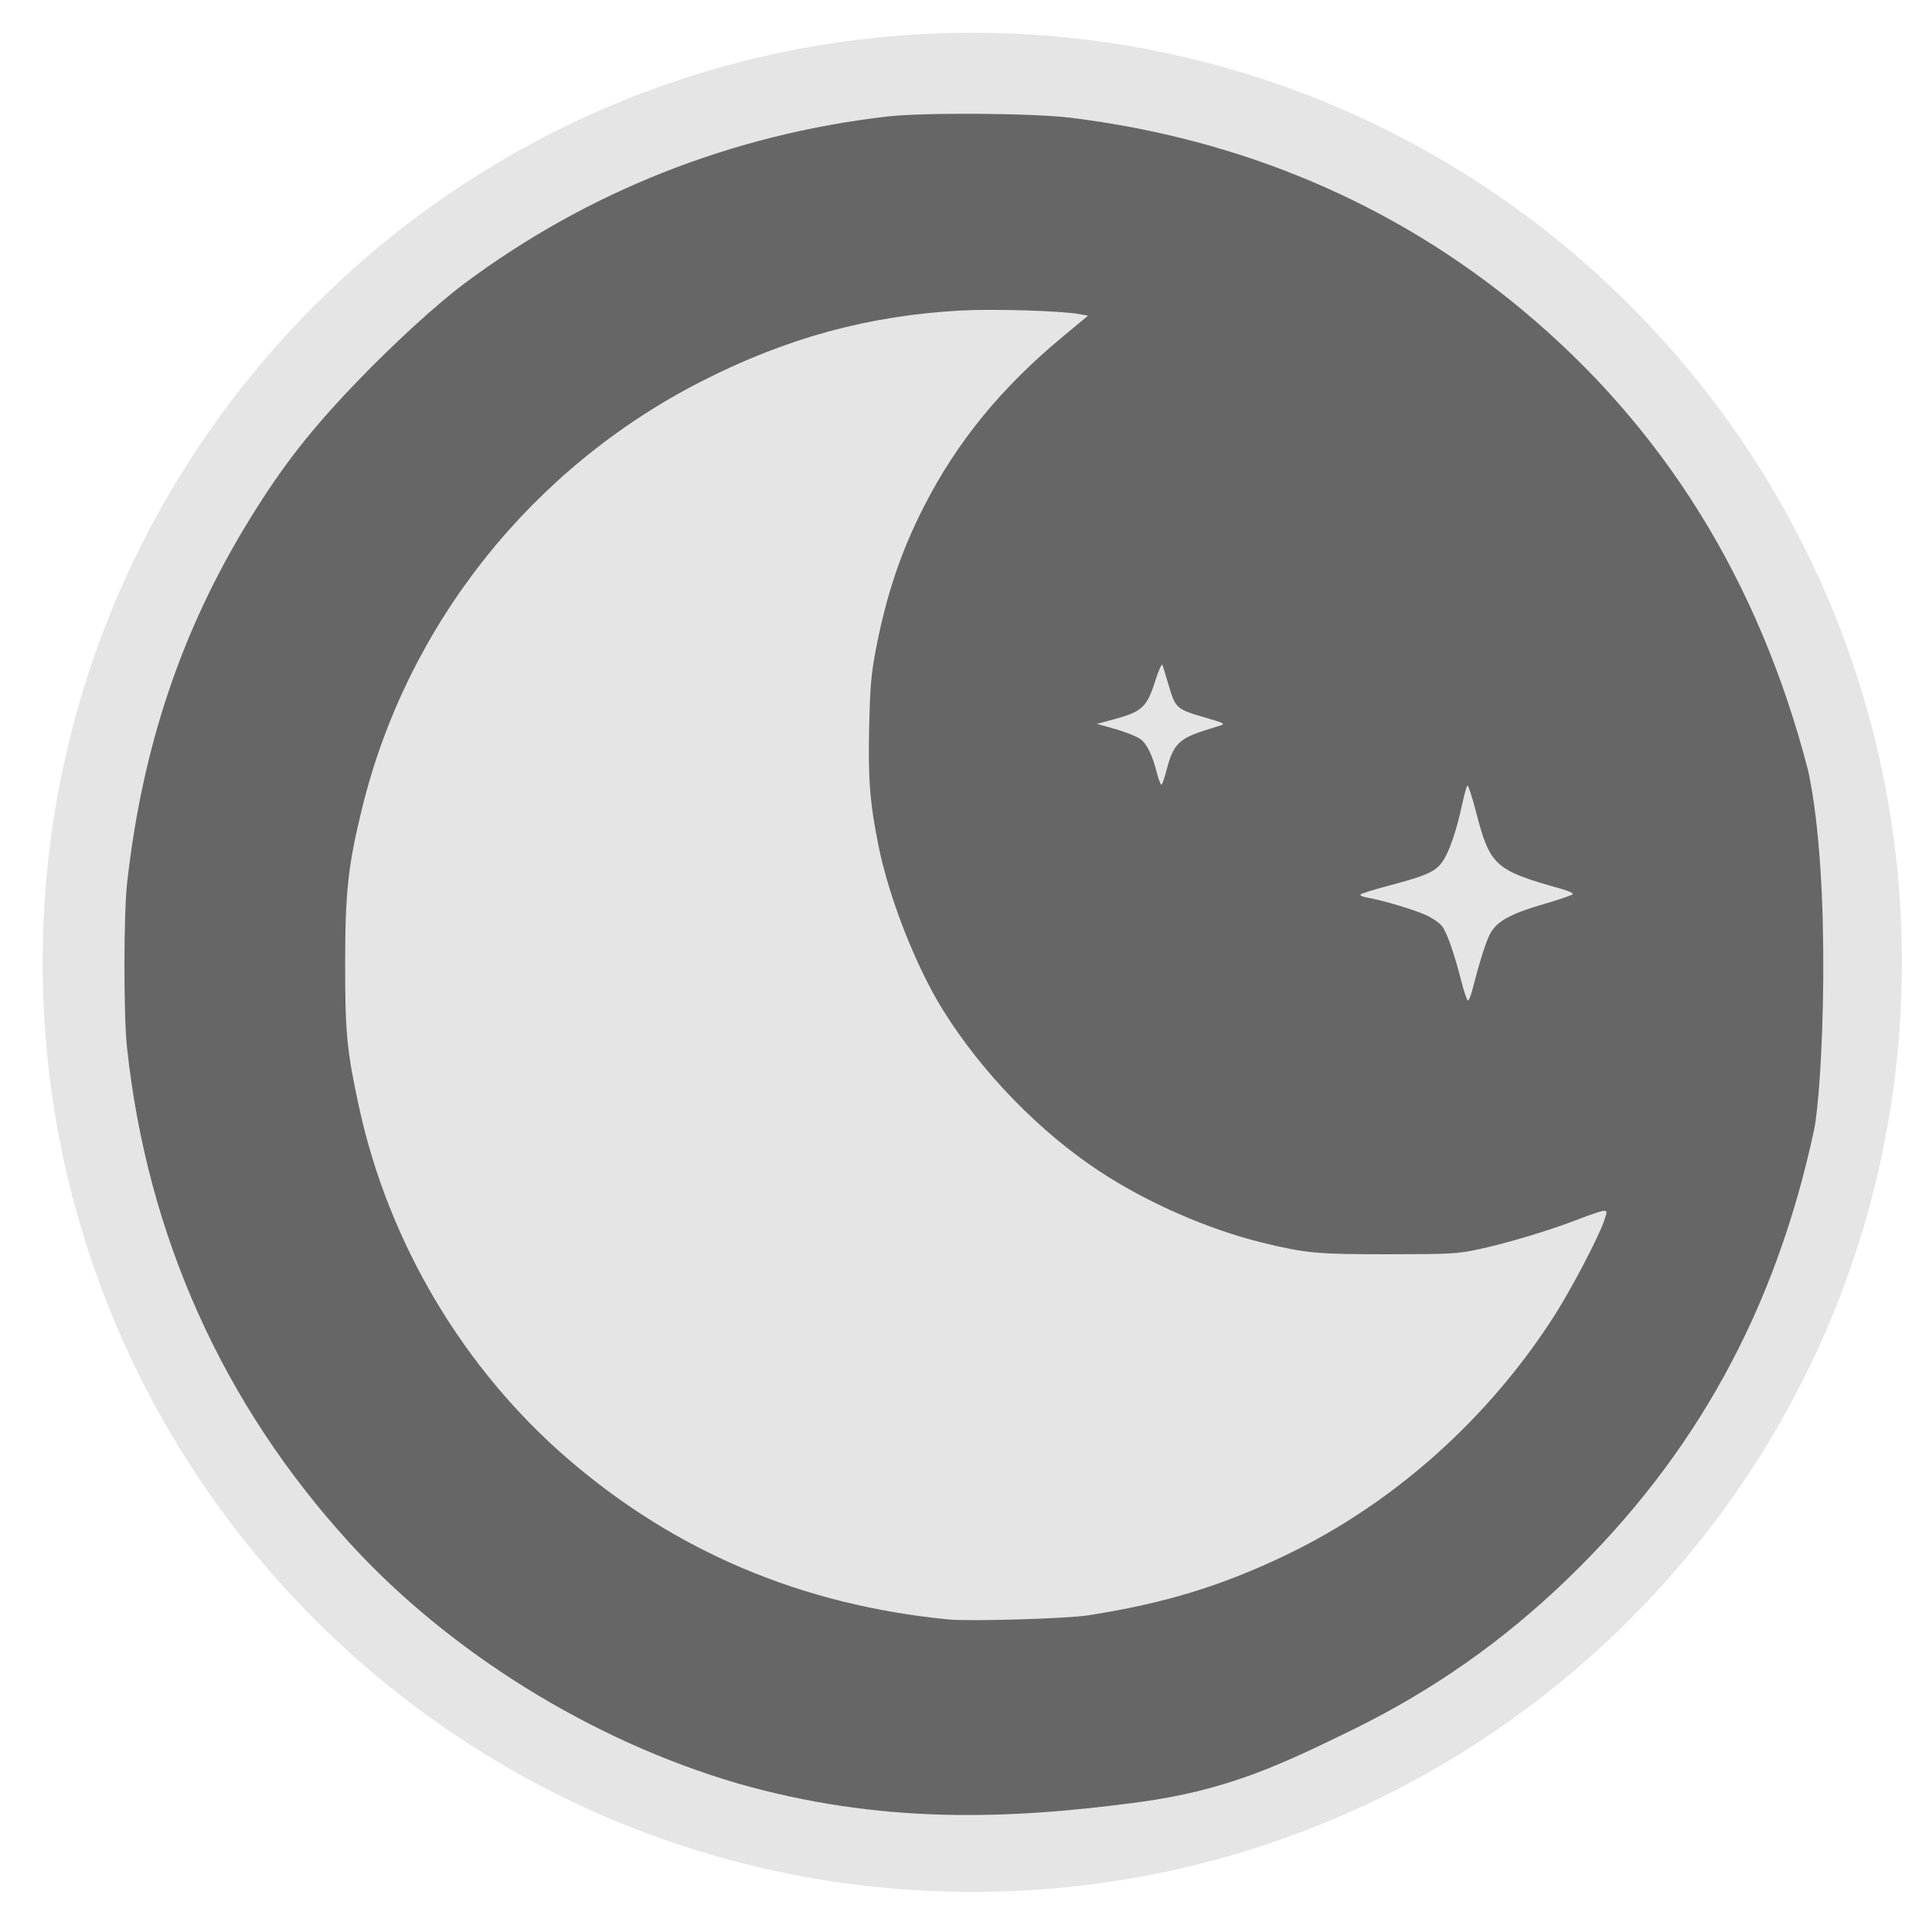
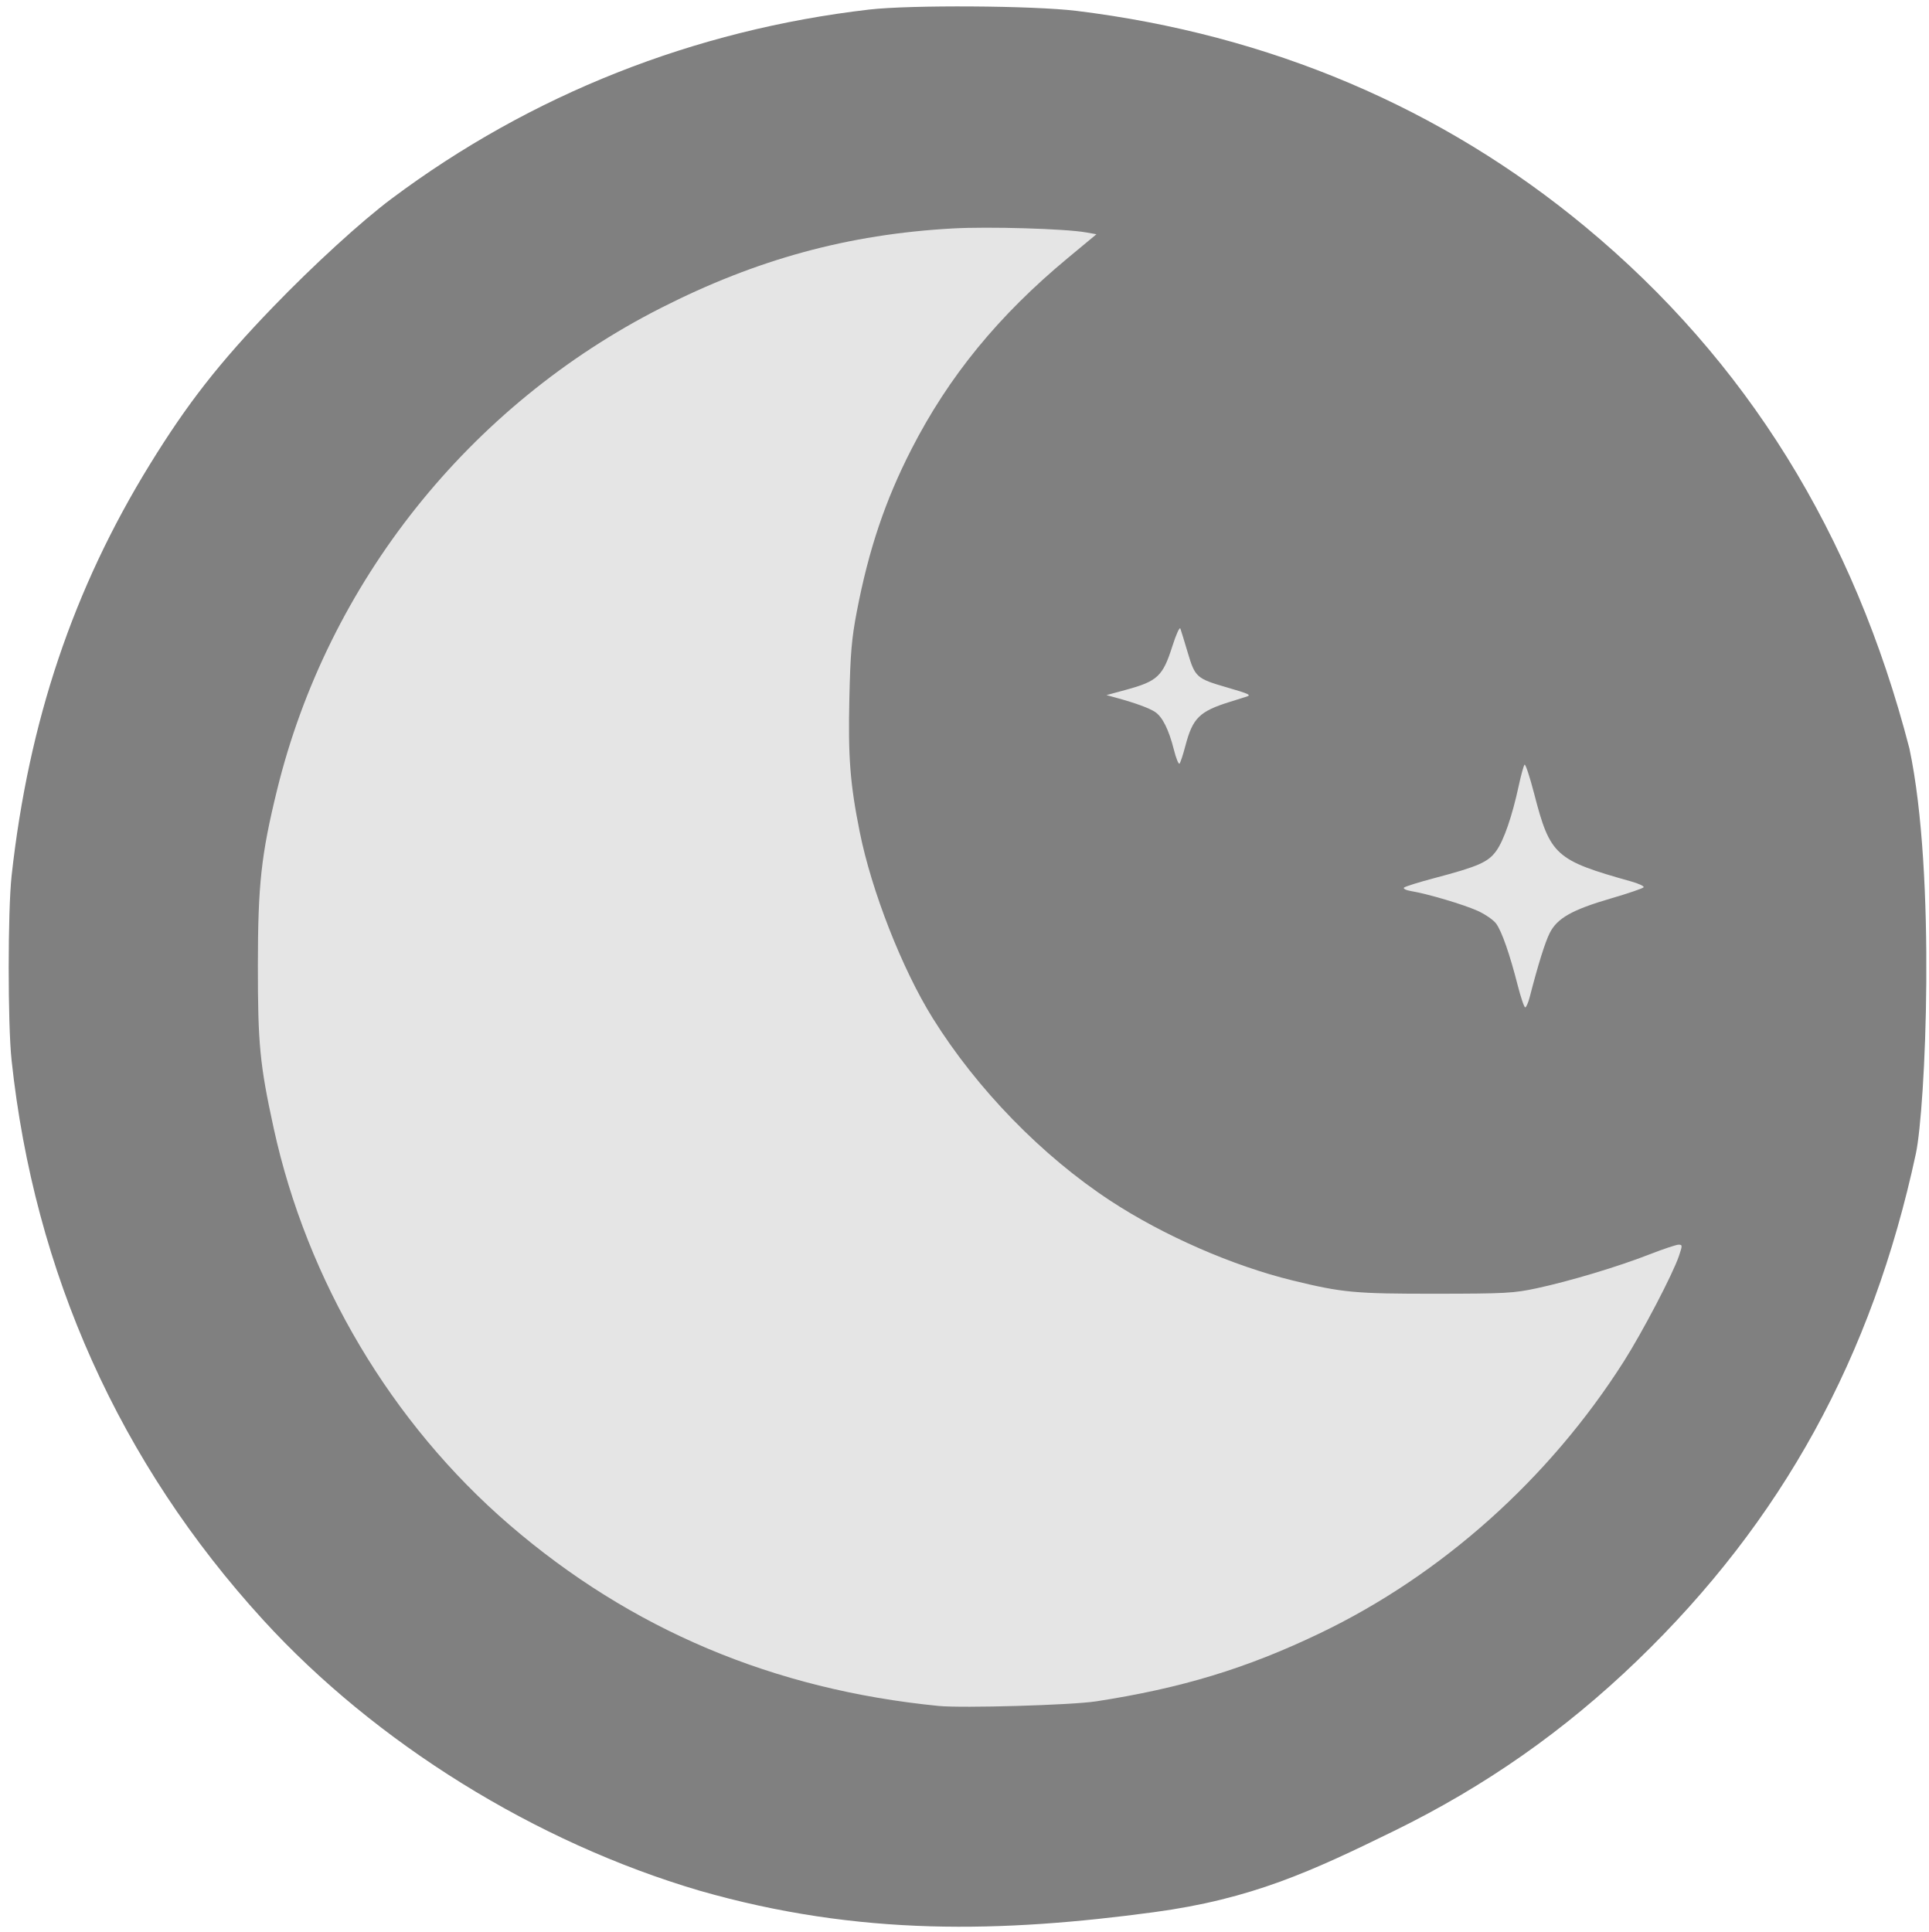
<svg xmlns="http://www.w3.org/2000/svg" id="svg5" width="86.723mm" height="86.866mm" version="1.1" viewBox="0 0 86.723 86.866" xml:space="preserve">
+   <defs id="defs1" />
  <g id="layer1" transform="translate(-59.997 -65.112)" fill="#666">
    <circle id="path3" cx="103.71" cy="108.38" r="41.795" fill-opacity=".165" />
-     <path id="path2" d="m93.103 145.28c-6.524-1.921-12.89-5.871-17.38-10.786-5.705-6.245-9.111-13.826-10.017-22.296-0.154-1.44-0.152-5.95 3e-3 -7.353 0.679-6.142 2.454-11.42 5.507-16.377 1.496-2.429 2.756-4.04 4.899-6.263 1.608-1.668 3.531-3.426 4.73-4.322 5.547-4.148 12.043-6.72 19.018-7.53 1.632-0.19 6.544-0.158 8.26 0.053 7.69 0.945 14.552 3.859 20.276 8.609 6.401 5.313 10.684 12.21 12.898 20.77 1.073 5.052 0.636 14.373 0.258 16.138-1.739 8.1-5.333 14.638-11.102 20.198-2.903 2.798-6.049 5.002-9.677 6.779-3.287 1.61-5.664 2.714-9.575 3.24-6.007 0.807-11.701 0.977-18.098-0.859zm15.784-7.536c3.42-0.527 6.002-1.312 8.928-2.715 4.854-2.327 9.141-6.16 12.108-10.829 0.743-1.168 1.95-3.477 2.193-4.195 0.145-0.427 0.144-0.454-0.013-0.454-0.092 0-0.615 0.175-1.164 0.389-1.248 0.487-3.172 1.065-4.483 1.347-0.919 0.197-1.254 0.216-4.011 0.218-3.248 3e-3 -3.731-0.042-5.729-0.531-2.38-0.582-5.133-1.787-7.239-3.168-2.728-1.789-5.324-4.456-7.081-7.275-1.219-1.955-2.438-5.064-2.909-7.423-0.383-1.918-0.465-2.967-0.412-5.32 0.04-1.783 0.091-2.381 0.295-3.446 0.474-2.475 1.131-4.429 2.175-6.471 1.486-2.905 3.465-5.325 6.233-7.622l1.137-0.944-0.421-0.075c-0.826-0.146-3.883-0.236-5.313-0.156-4.146 0.231-7.793 1.226-11.608 3.164-7.648 3.886-13.272 10.947-15.294 19.203-0.633 2.583-0.762 3.764-0.764 6.986-2e-3 3.133 0.078 3.954 0.628 6.479 1.329 6.096 4.694 11.758 9.394 15.807 4.841 4.17 10.512 6.563 17.092 7.212 0.941 0.093 5.296-0.033 6.255-0.181zm17.286-28.052c0.337-1.306 0.61-2.178 0.798-2.555 0.295-0.589 0.892-0.927 2.436-1.377 0.691-0.201 1.278-0.402 1.305-0.445 0.027-0.043-0.2-0.149-0.504-0.234-3.012-0.843-3.221-1.032-3.856-3.488-0.175-0.678-0.348-1.2-0.384-1.162-0.036 0.039-0.14 0.414-0.23 0.834-0.264 1.223-0.595 2.184-0.898 2.602-0.324 0.448-0.715 0.619-2.466 1.083-0.617 0.163-1.159 0.333-1.206 0.376-0.046 0.044 0.083 0.107 0.286 0.141 0.655 0.108 2.073 0.529 2.643 0.784 0.304 0.136 0.639 0.369 0.745 0.518 0.225 0.316 0.537 1.212 0.852 2.446 0.124 0.486 0.259 0.883 0.299 0.883 0.041 0 0.121-0.183 0.179-0.406zm-13.713-10.012c0.29-1.107 0.558-1.372 1.775-1.751 0.289-0.09 0.585-0.183 0.658-0.206 0.205-0.066 0.109-0.111-0.788-0.371-1.196-0.346-1.26-0.404-1.548-1.373-0.135-0.453-0.268-0.889-0.297-0.968-0.029-0.079-0.172 0.236-0.319 0.701-0.38 1.2-0.591 1.397-1.861 1.741l-0.764 0.207 0.43 0.118c0.725 0.198 1.269 0.398 1.505 0.553 0.293 0.192 0.549 0.704 0.749 1.497 0.088 0.351 0.191 0.603 0.228 0.561 0.037-0.043 0.142-0.361 0.232-0.708z" stroke-width=".361" />
+     <path id="path2" d="m 91.442,150.118 c -7.364,-2.168 -14.55,-6.627 -19.618,-12.175 -6.44,-7.049 -10.285,-15.607 -11.307,-25.167 -0.174,-1.626 -0.172,-6.716 0.003,-8.3 0.767,-6.933 2.77,-12.891 6.217,-18.486 1.689,-2.742 3.111,-4.561 5.53,-7.07 1.815,-1.883 3.986,-3.867 5.339,-4.878 6.262,-4.682 13.594,-7.585 21.467,-8.5 1.842,-0.214 7.387,-0.179 9.324,0.059 8.681,1.067 16.426,4.356 22.887,9.718 7.226,5.997 12.06,13.782 14.559,23.445 1.211,5.703 0.718,16.224 0.291,18.216 -1.963,9.143 -6.019,16.523 -12.532,22.799 -3.277,3.158 -6.828,5.646 -10.923,7.652 -3.71,1.817 -6.394,3.064 -10.808,3.657 -6.78,0.911 -13.208,1.103 -20.429,-0.97 z m 17.817,-8.507 c 3.861,-0.595 6.775,-1.481 10.078,-3.064 5.479,-2.627 10.318,-6.954 13.667,-12.224 0.838,-1.319 2.201,-3.925 2.476,-4.736 0.163,-0.482 0.162,-0.512 -0.015,-0.512 -0.104,0 -0.695,0.198 -1.314,0.439 -1.408,0.55 -3.58,1.202 -5.06,1.52 -1.037,0.223 -1.415,0.243 -4.527,0.246 -3.667,0.003 -4.212,-0.048 -6.467,-0.6 -2.686,-0.657 -5.794,-2.017 -8.171,-3.576 -3.079,-2.019 -6.009,-5.029 -7.993,-8.212 -1.376,-2.207 -2.752,-5.717 -3.284,-8.379 -0.433,-2.165 -0.525,-3.349 -0.465,-6.005 0.045,-2.012 0.103,-2.687 0.333,-3.89 0.535,-2.794 1.276,-4.999 2.456,-7.304 1.678,-3.279 3.911,-6.011 7.036,-8.604 l 1.284,-1.066 -0.476,-0.084 c -0.932,-0.165 -4.383,-0.267 -5.997,-0.176 -4.68,0.261 -8.796,1.383 -13.103,3.572 -8.633,4.386 -14.981,12.357 -17.264,21.676 -0.714,2.916 -0.86,4.249 -0.862,7.885 -0.002,3.537 0.088,4.463 0.709,7.313 1.5,6.881 5.298,13.272 10.604,17.843 5.465,4.707 11.866,7.408 19.293,8.141 1.063,0.105 5.978,-0.037 7.06,-0.204 z m 19.512,-31.665 c 0.381,-1.474 0.688,-2.458 0.901,-2.884 0.333,-0.665 1.007,-1.046 2.749,-1.554 0.78,-0.227 1.443,-0.454 1.473,-0.503 0.03,-0.049 -0.225,-0.168 -0.568,-0.264 -3.4,-0.952 -3.636,-1.165 -4.352,-3.937 -0.198,-0.765 -0.393,-1.355 -0.434,-1.311 -0.041,0.044 -0.158,0.467 -0.26,0.942 -0.298,1.381 -0.672,2.465 -1.013,2.937 -0.366,0.506 -0.807,0.699 -2.784,1.222 -0.696,0.184 -1.309,0.376 -1.361,0.425 -0.052,0.049 0.093,0.121 0.323,0.159 0.739,0.122 2.34,0.597 2.983,0.885 0.343,0.154 0.722,0.417 0.841,0.584 0.254,0.357 0.606,1.368 0.962,2.761 0.14,0.548 0.292,0.997 0.338,0.997 0.046,0 0.137,-0.206 0.202,-0.458 z M 113.292,98.645 c 0.327,-1.25 0.63,-1.549 2.003,-1.977 0.326,-0.102 0.66,-0.206 0.743,-0.233 0.232,-0.074 0.123,-0.125 -0.89,-0.419 -1.349,-0.391 -1.422,-0.456 -1.747,-1.55 -0.152,-0.512 -0.302,-1.003 -0.335,-1.092 -0.032,-0.089 -0.194,0.267 -0.36,0.791 -0.429,1.354 -0.667,1.577 -2.1,1.966 l -0.862,0.234 0.485,0.133 c 0.818,0.224 1.432,0.449 1.698,0.624 0.331,0.217 0.62,0.795 0.845,1.69 0.1,0.396 0.215,0.681 0.257,0.633 0.042,-0.048 0.16,-0.408 0.262,-0.799 z" stroke-width="0.407" style="fill:#808080;fill-opacity:1" />
  </g>
</svg>
